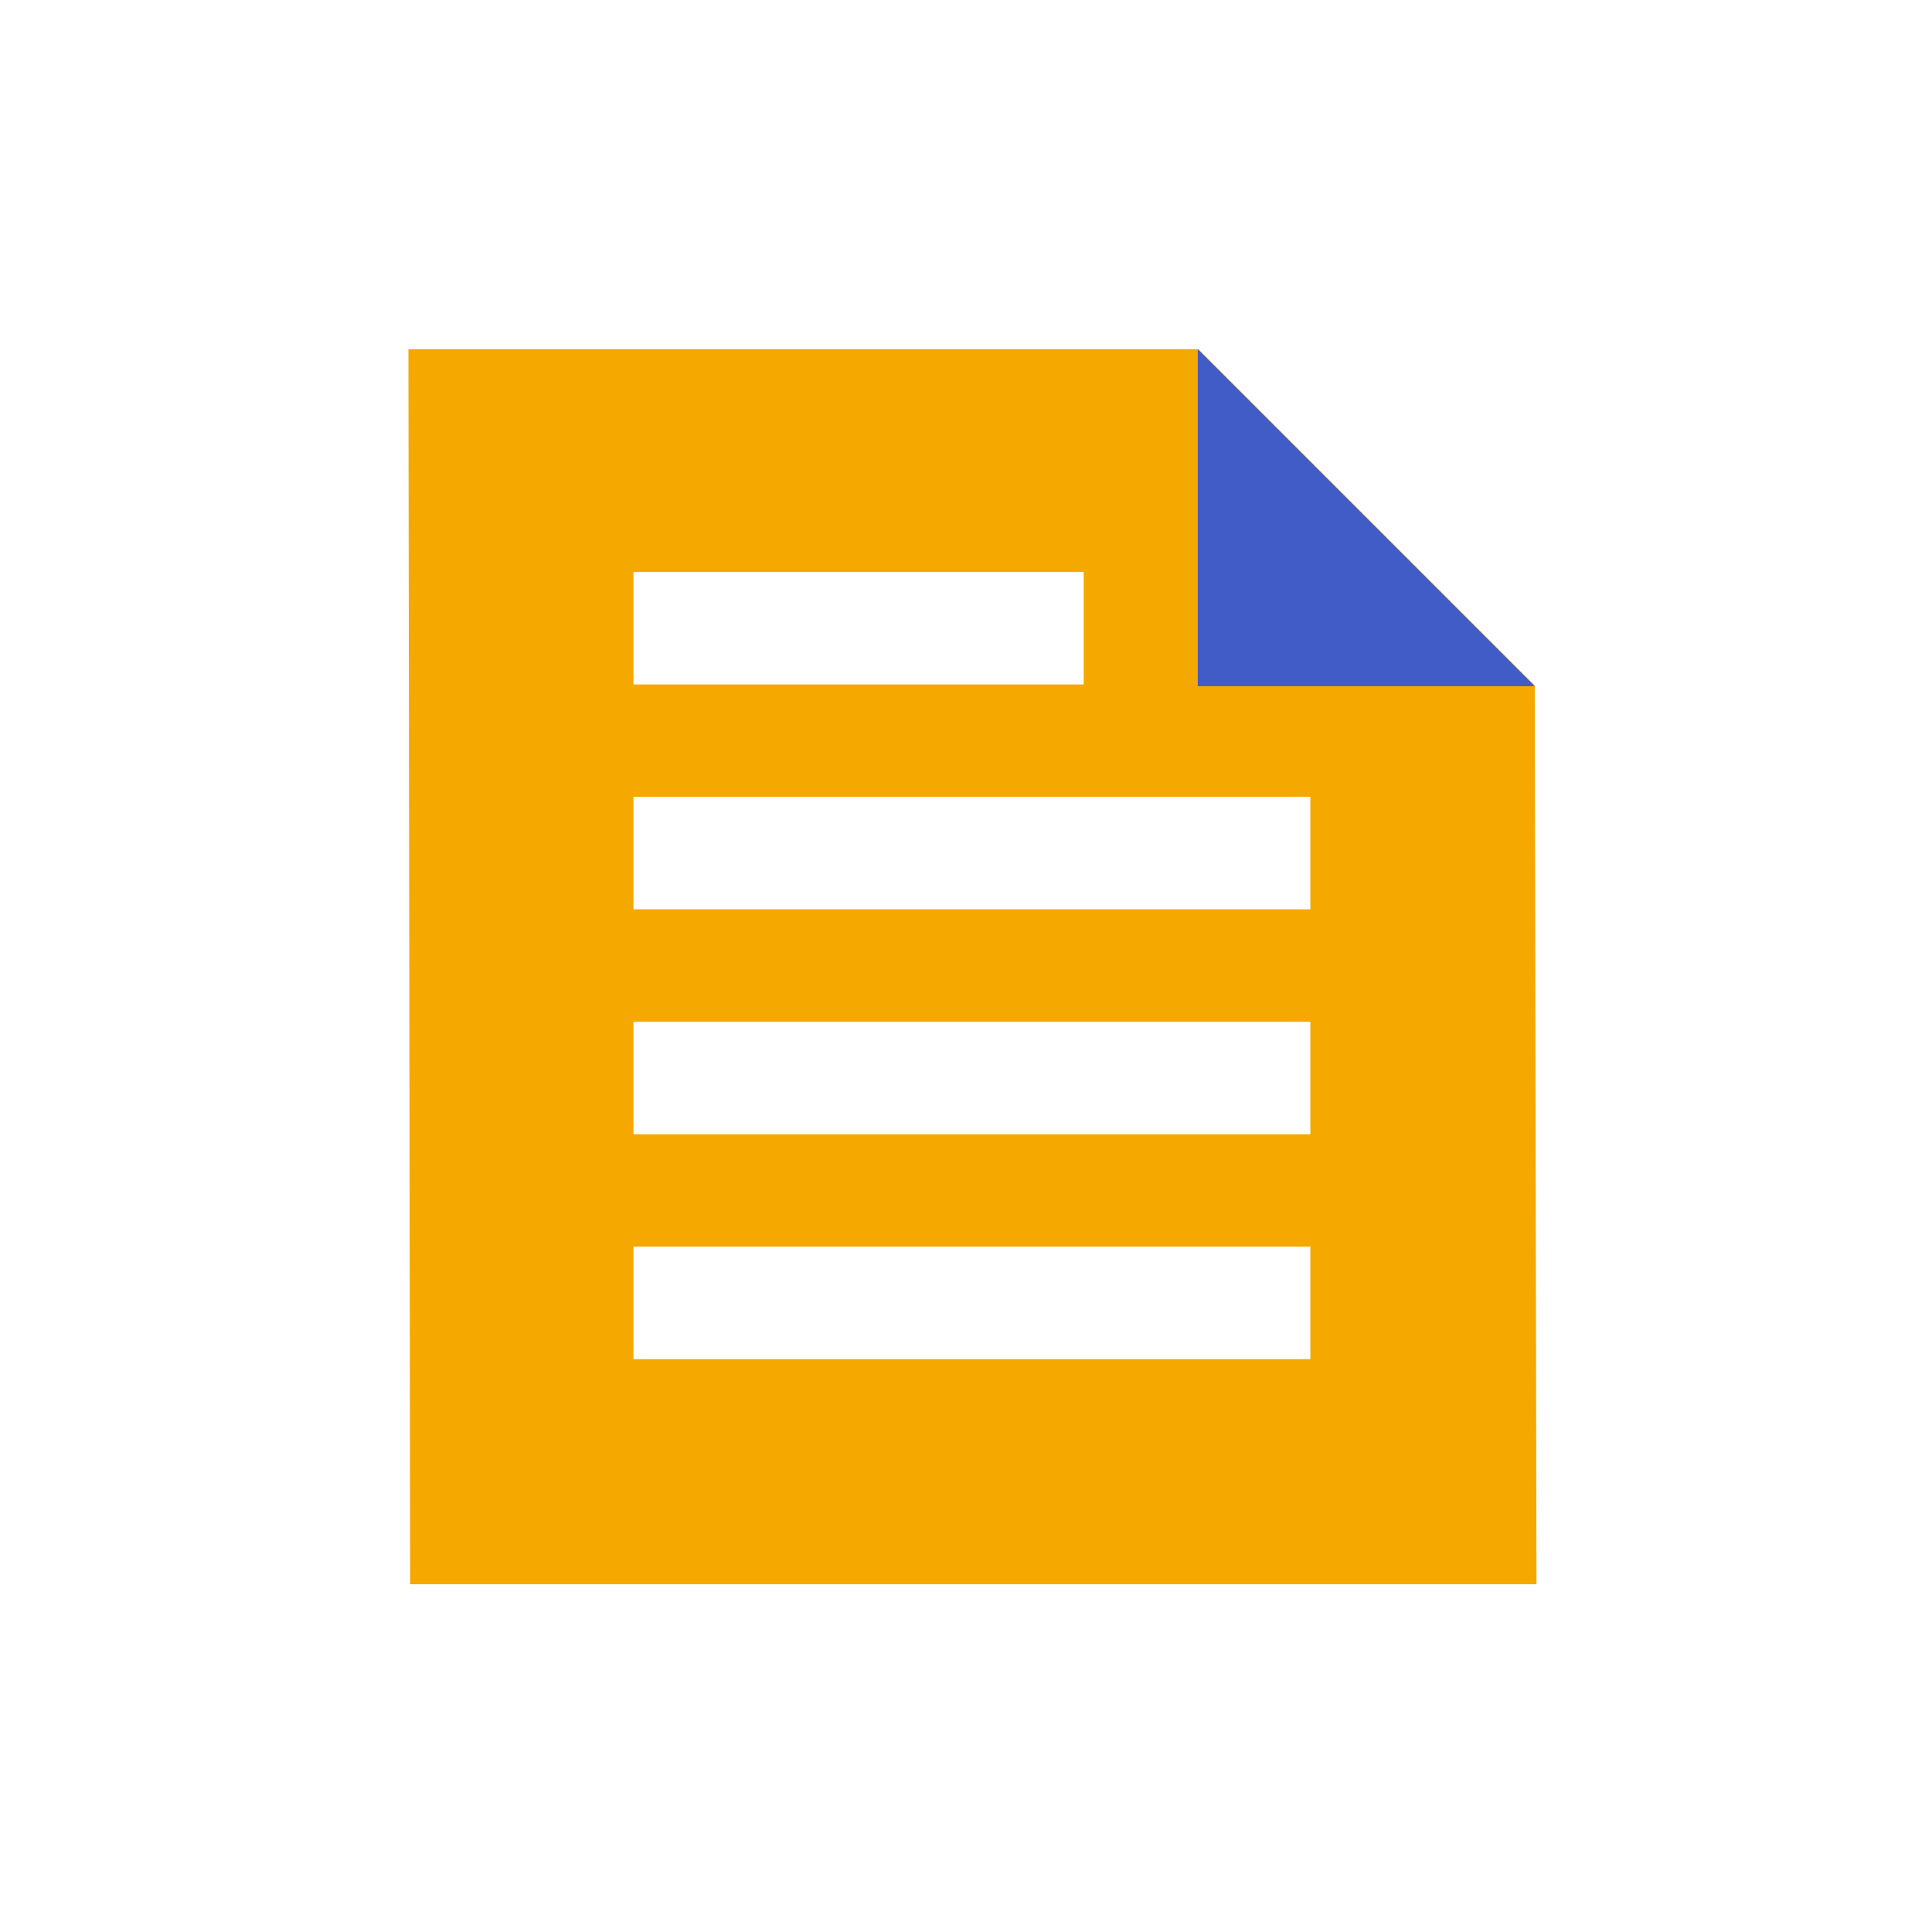
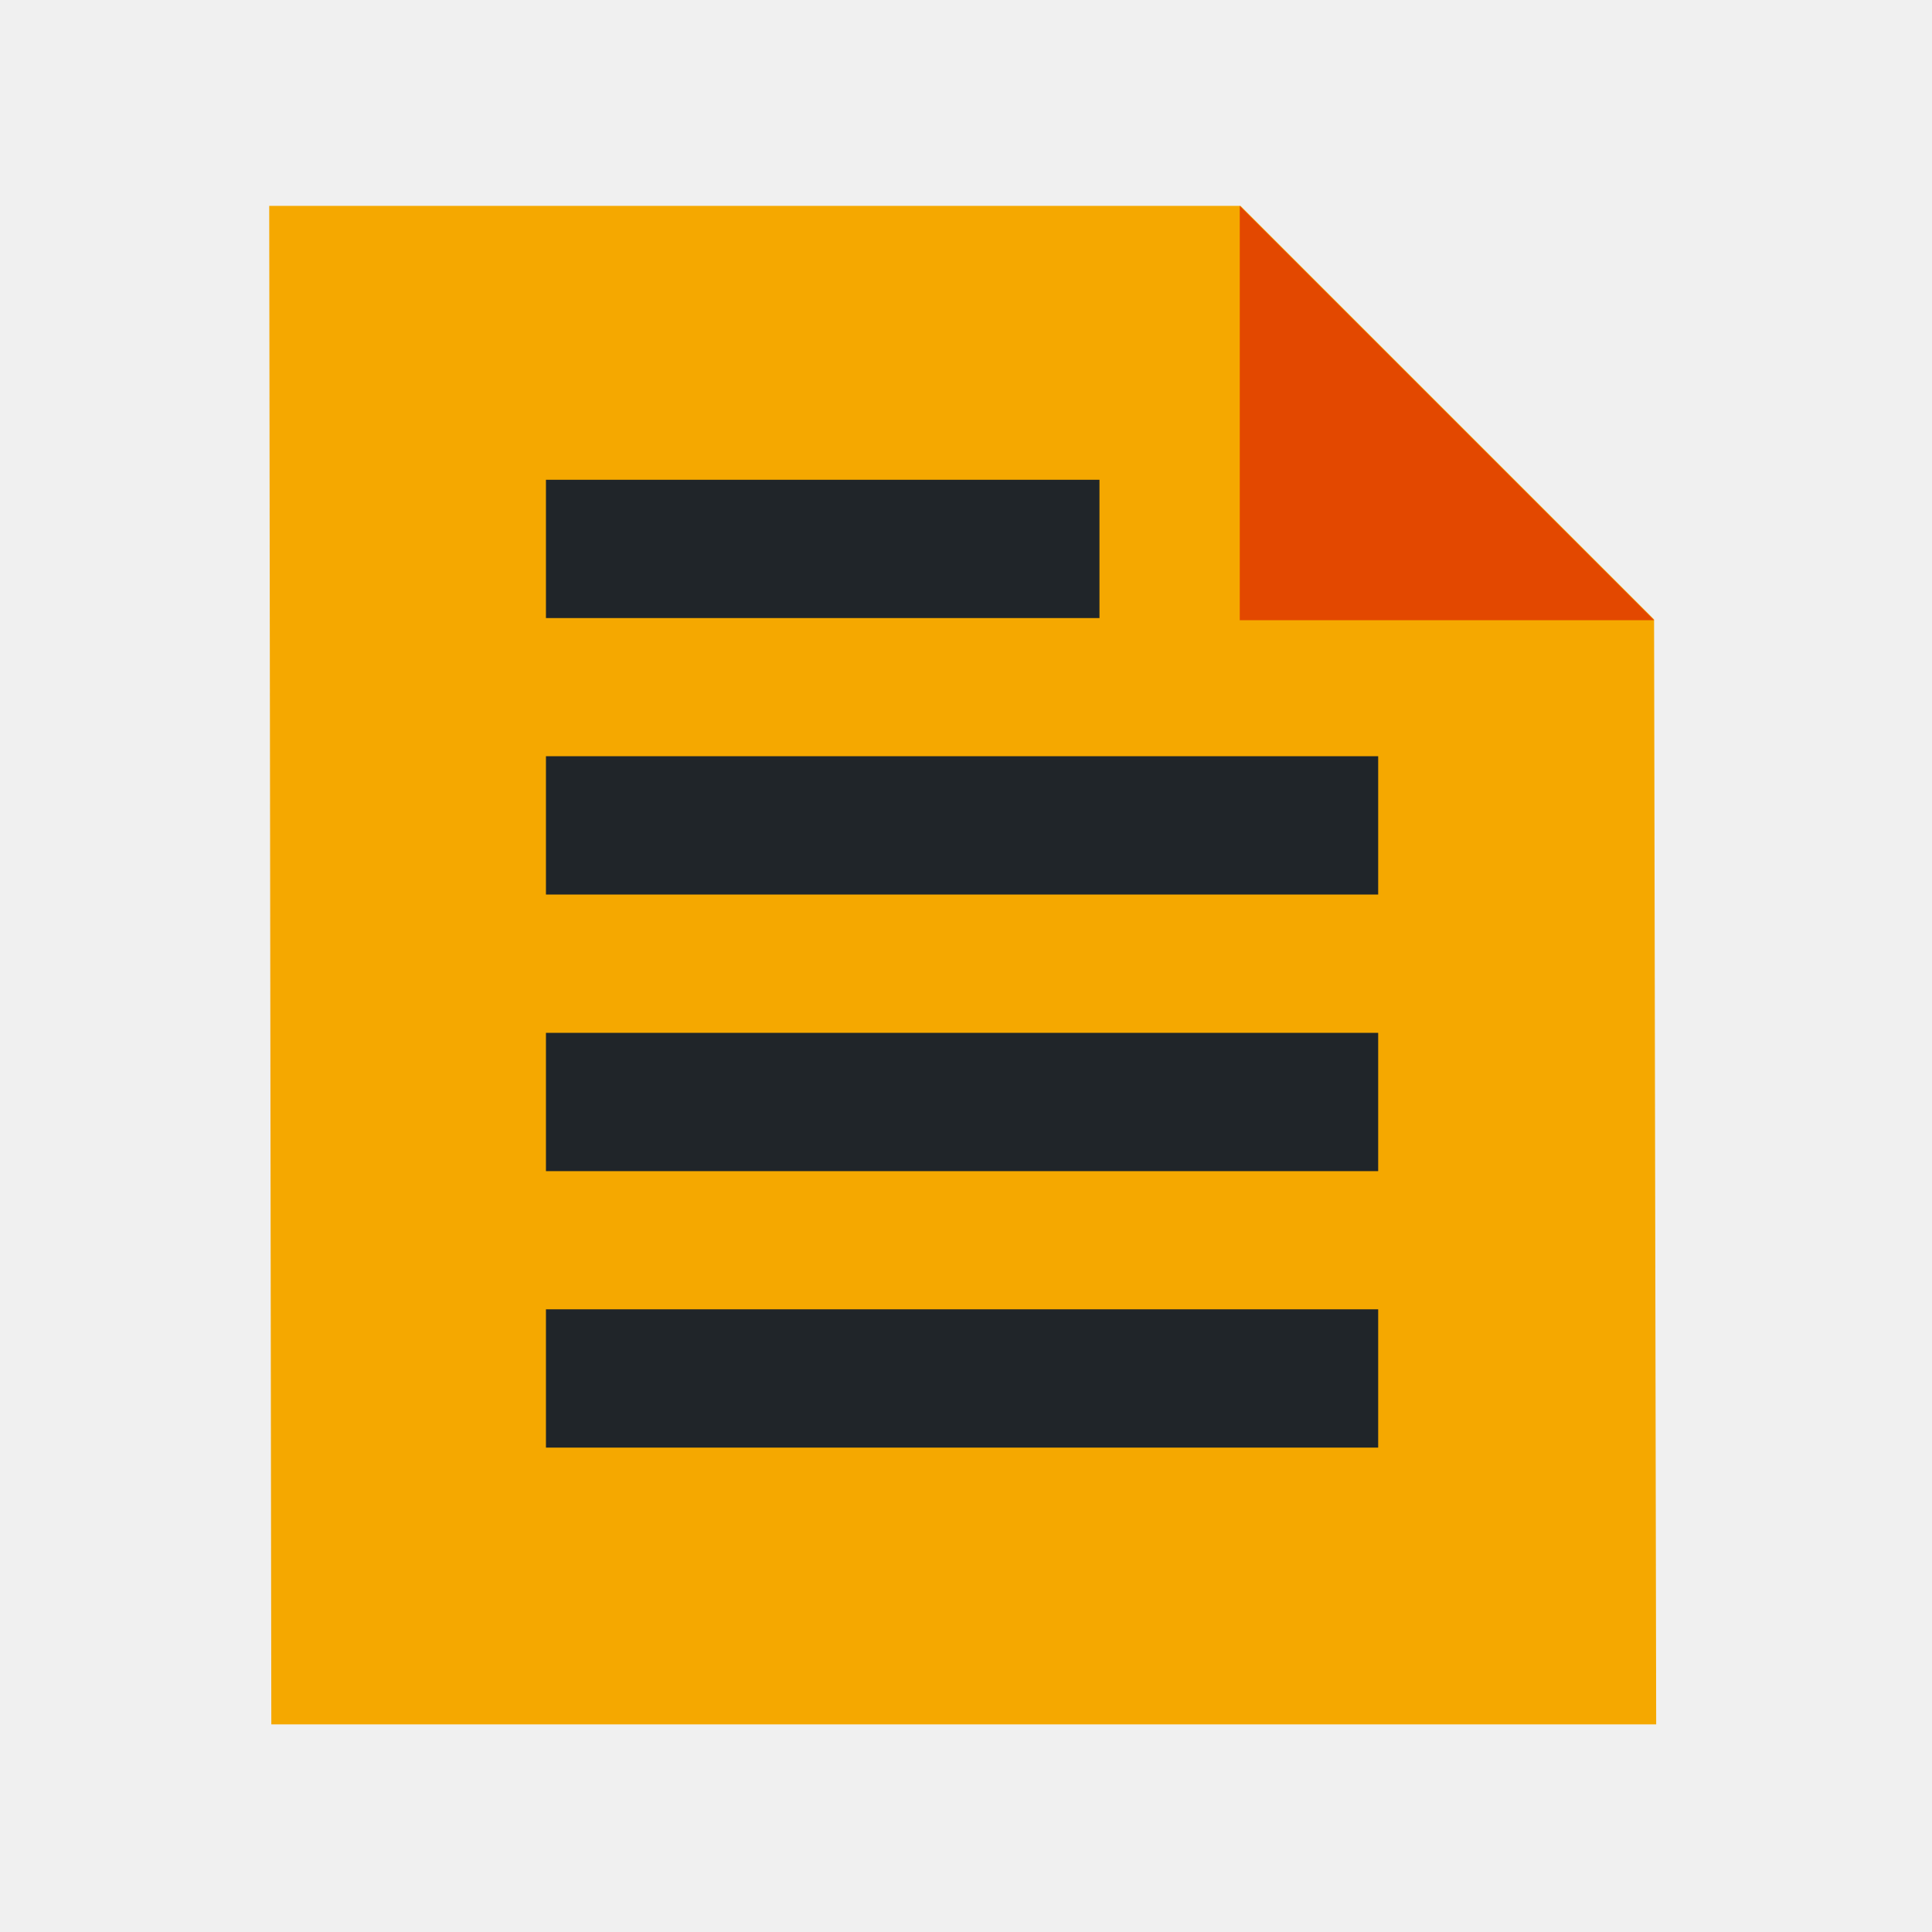
- <svg xmlns="http://www.w3.org/2000/svg" width="150" height="150" viewBox="0 0 150 150" fill="none">
-   <rect width="150" height="150" fill="white" />
-   <path d="M93.044 27.112H31.709L31.842 123H119.292L119.159 53.227L93.044 27.112Z" fill="#F5A800" />
-   <path d="M92.996 27.112V53.275H119.159L92.996 27.112Z" fill="#425CC7" />
-   <path d="M84.137 44.408H49.184V53.141H84.137V44.408Z" fill="white" />
-   <path d="M101.737 61.865H49.184V70.599H101.737V61.865Z" fill="white" />
-   <path d="M101.737 79.332H49.184V88.066H101.737V79.332Z" fill="white" />
-   <path d="M101.737 96.79H49.184V105.524H101.737V96.79Z" fill="white" />
+ <svg xmlns="http://www.w3.org/2000/svg" width="122" height="122" viewBox="0 0 122 122" fill="none">
+   <path d="M78.335 13H17L17.133 108.888H104.583L104.45 39.115L78.335 13Z" fill="#F5A800" />
+   <path d="M78.287 13V39.162H104.45L78.287 13Z" fill="#E34800" />
+   <path d="M87.028 82.679V91.412H34.475V82.679H87.028Z" fill="#202529" />
+   <path d="M87.028 73.954H34.475V65.221H87.028V73.954Z" fill="#202529" />
+   <path d="M87.028 56.487H34.475V47.753H87.028V56.487Z" fill="#202529" />
+   <path d="M69.428 39.029H34.475V30.296H69.428V39.029Z" fill="#202529" />
</svg>
